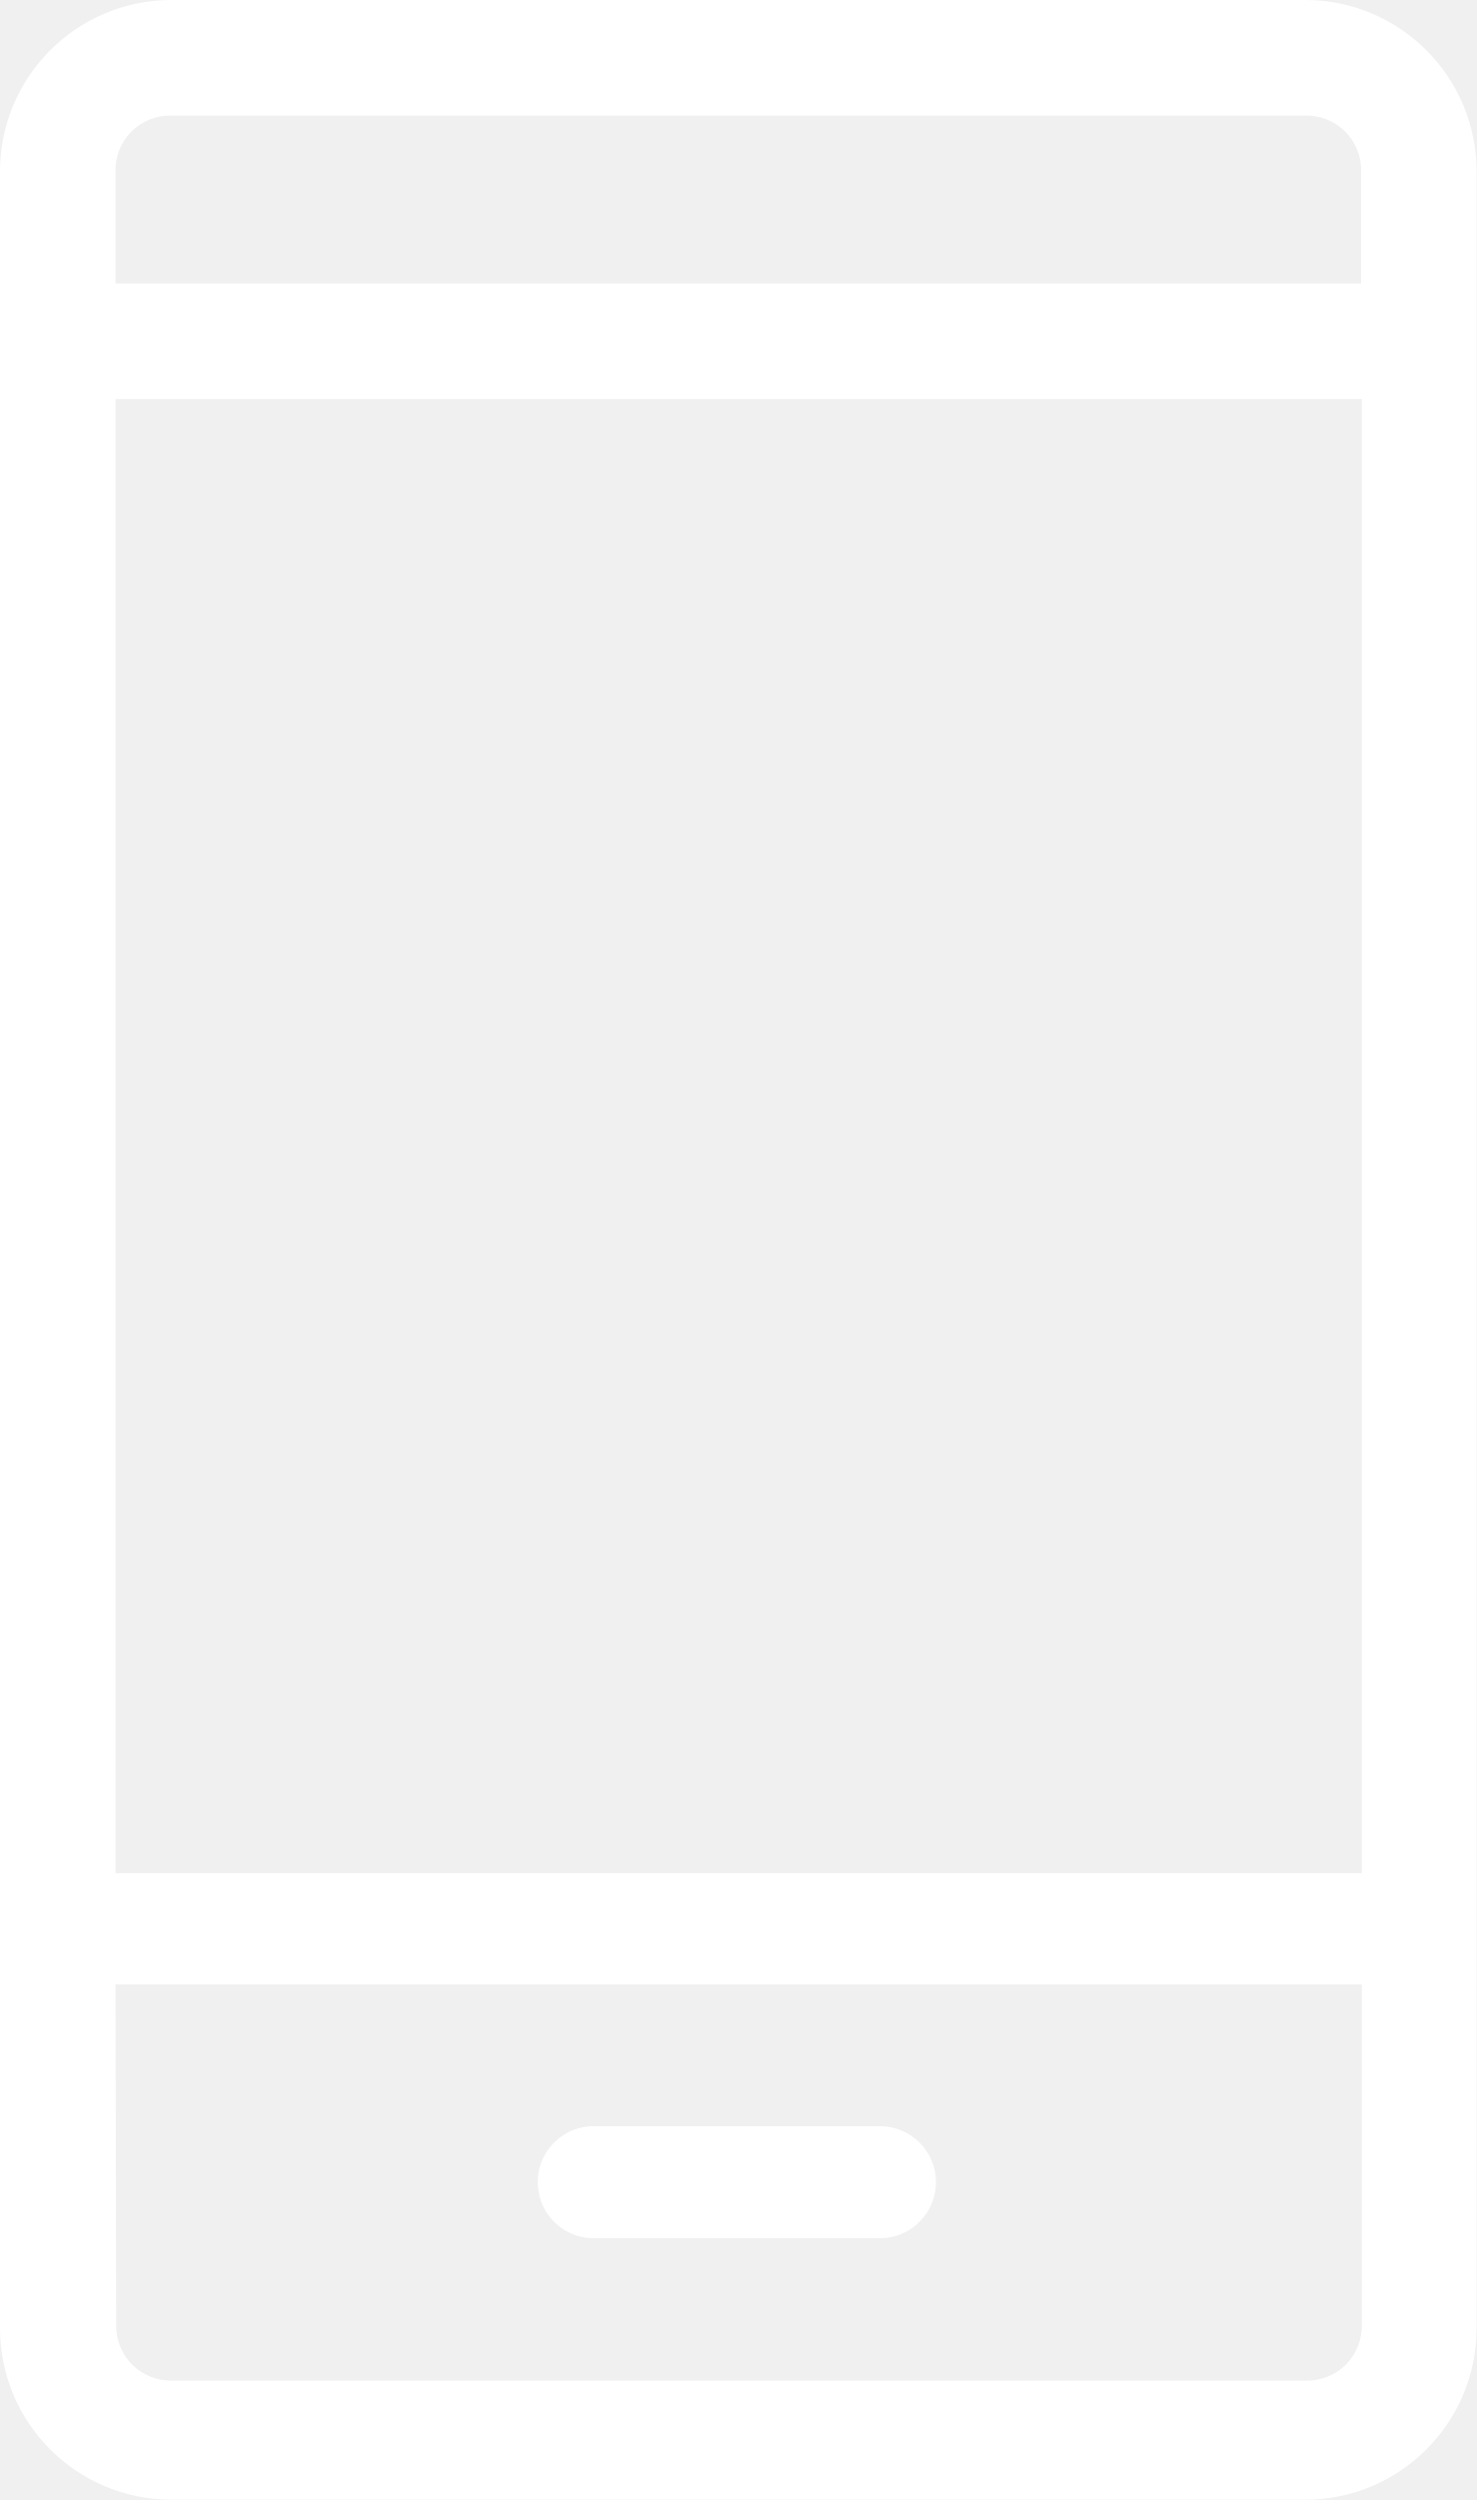
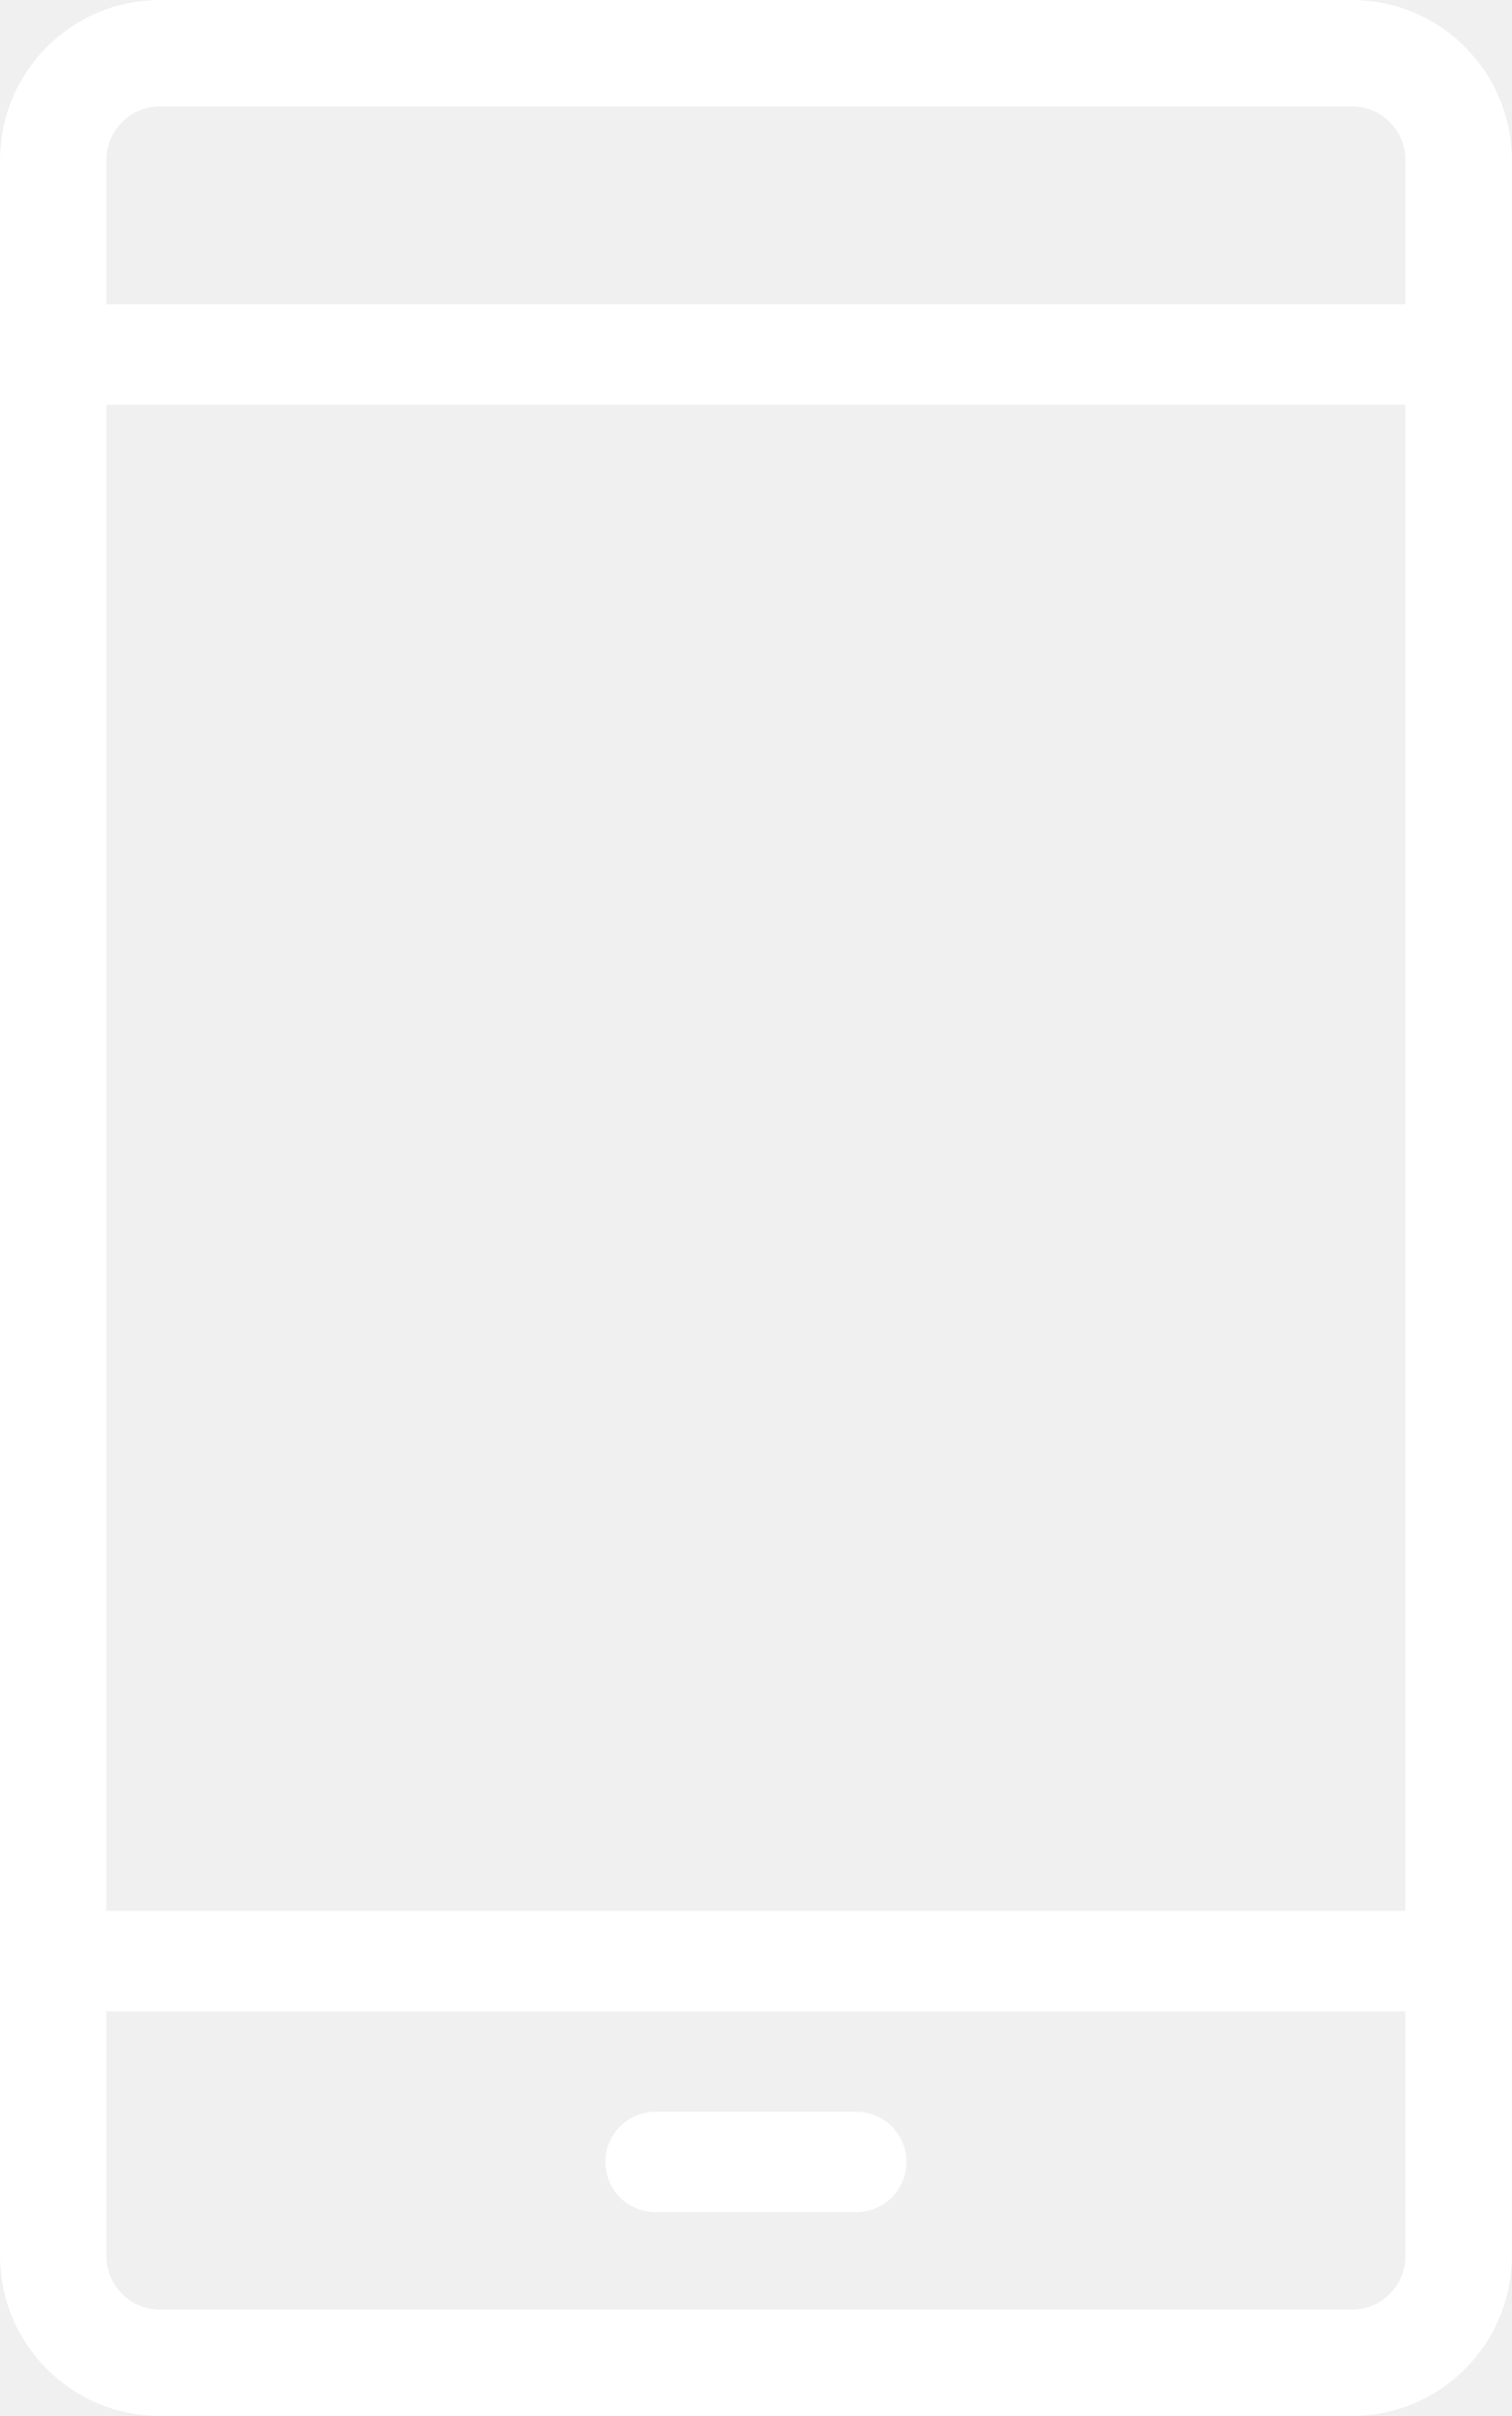
- <svg xmlns="http://www.w3.org/2000/svg" viewBox="0 0 20.84 35.26">
+ <svg xmlns="http://www.w3.org/2000/svg" viewBox="0 0 30.12 48.12">
  <defs>
    <style>.a{fill:#fff;}</style>
  </defs>
-   <path class="a" d="M2.42,0A2.42,2.42,0,0,0,0,2.42V32.85a2.42,2.42,0,0,0,2.42,2.42h16a2.42,2.42,0,0,0,2.42-2.42V2.42A2.42,2.42,0,0,0,18.42,0Zm0,1.63h16a.77.77,0,0,1,.79.79V4H1.63V2.42A.77.77,0,0,1,2.42,1.63Zm-.79,4H19.22v20.8H1.63ZM1.63,28H19.22V32.8a.77.77,0,0,1-.79.79h-16a.77.77,0,0,1-.79-.79Zm6.71,2a.79.79,0,0,0,.08,1.58h4a.79.79,0,0,0,0-1.58H8.34Z" />
+   <path class="a" d="M26.94,48.12H3.18A3.19,3.19,0,0,1,0,44.94V3.18A3.19,3.19,0,0,1,3.18,0H26.94a3.19,3.19,0,0,1,3.18,3.18V44.94A3.19,3.19,0,0,1,26.94,48.12ZM3.18,2.12A1.06,1.06,0,0,0,2.12,3.18V44.94A1.06,1.06,0,0,0,3.18,46H26.94A1.06,1.06,0,0,0,28,44.94V3.18a1.06,1.06,0,0,0-1.06-1.06Z" />
+   <rect class="a" x="0.06" y="6.06" width="30" height="2" />
+   <rect class="a" x="0.06" y="38.06" width="30" height="2" />
+   <rect class="a" x="12.06" y="42.06" width="6" height="2" rx="1" ry="1" />
</svg>
